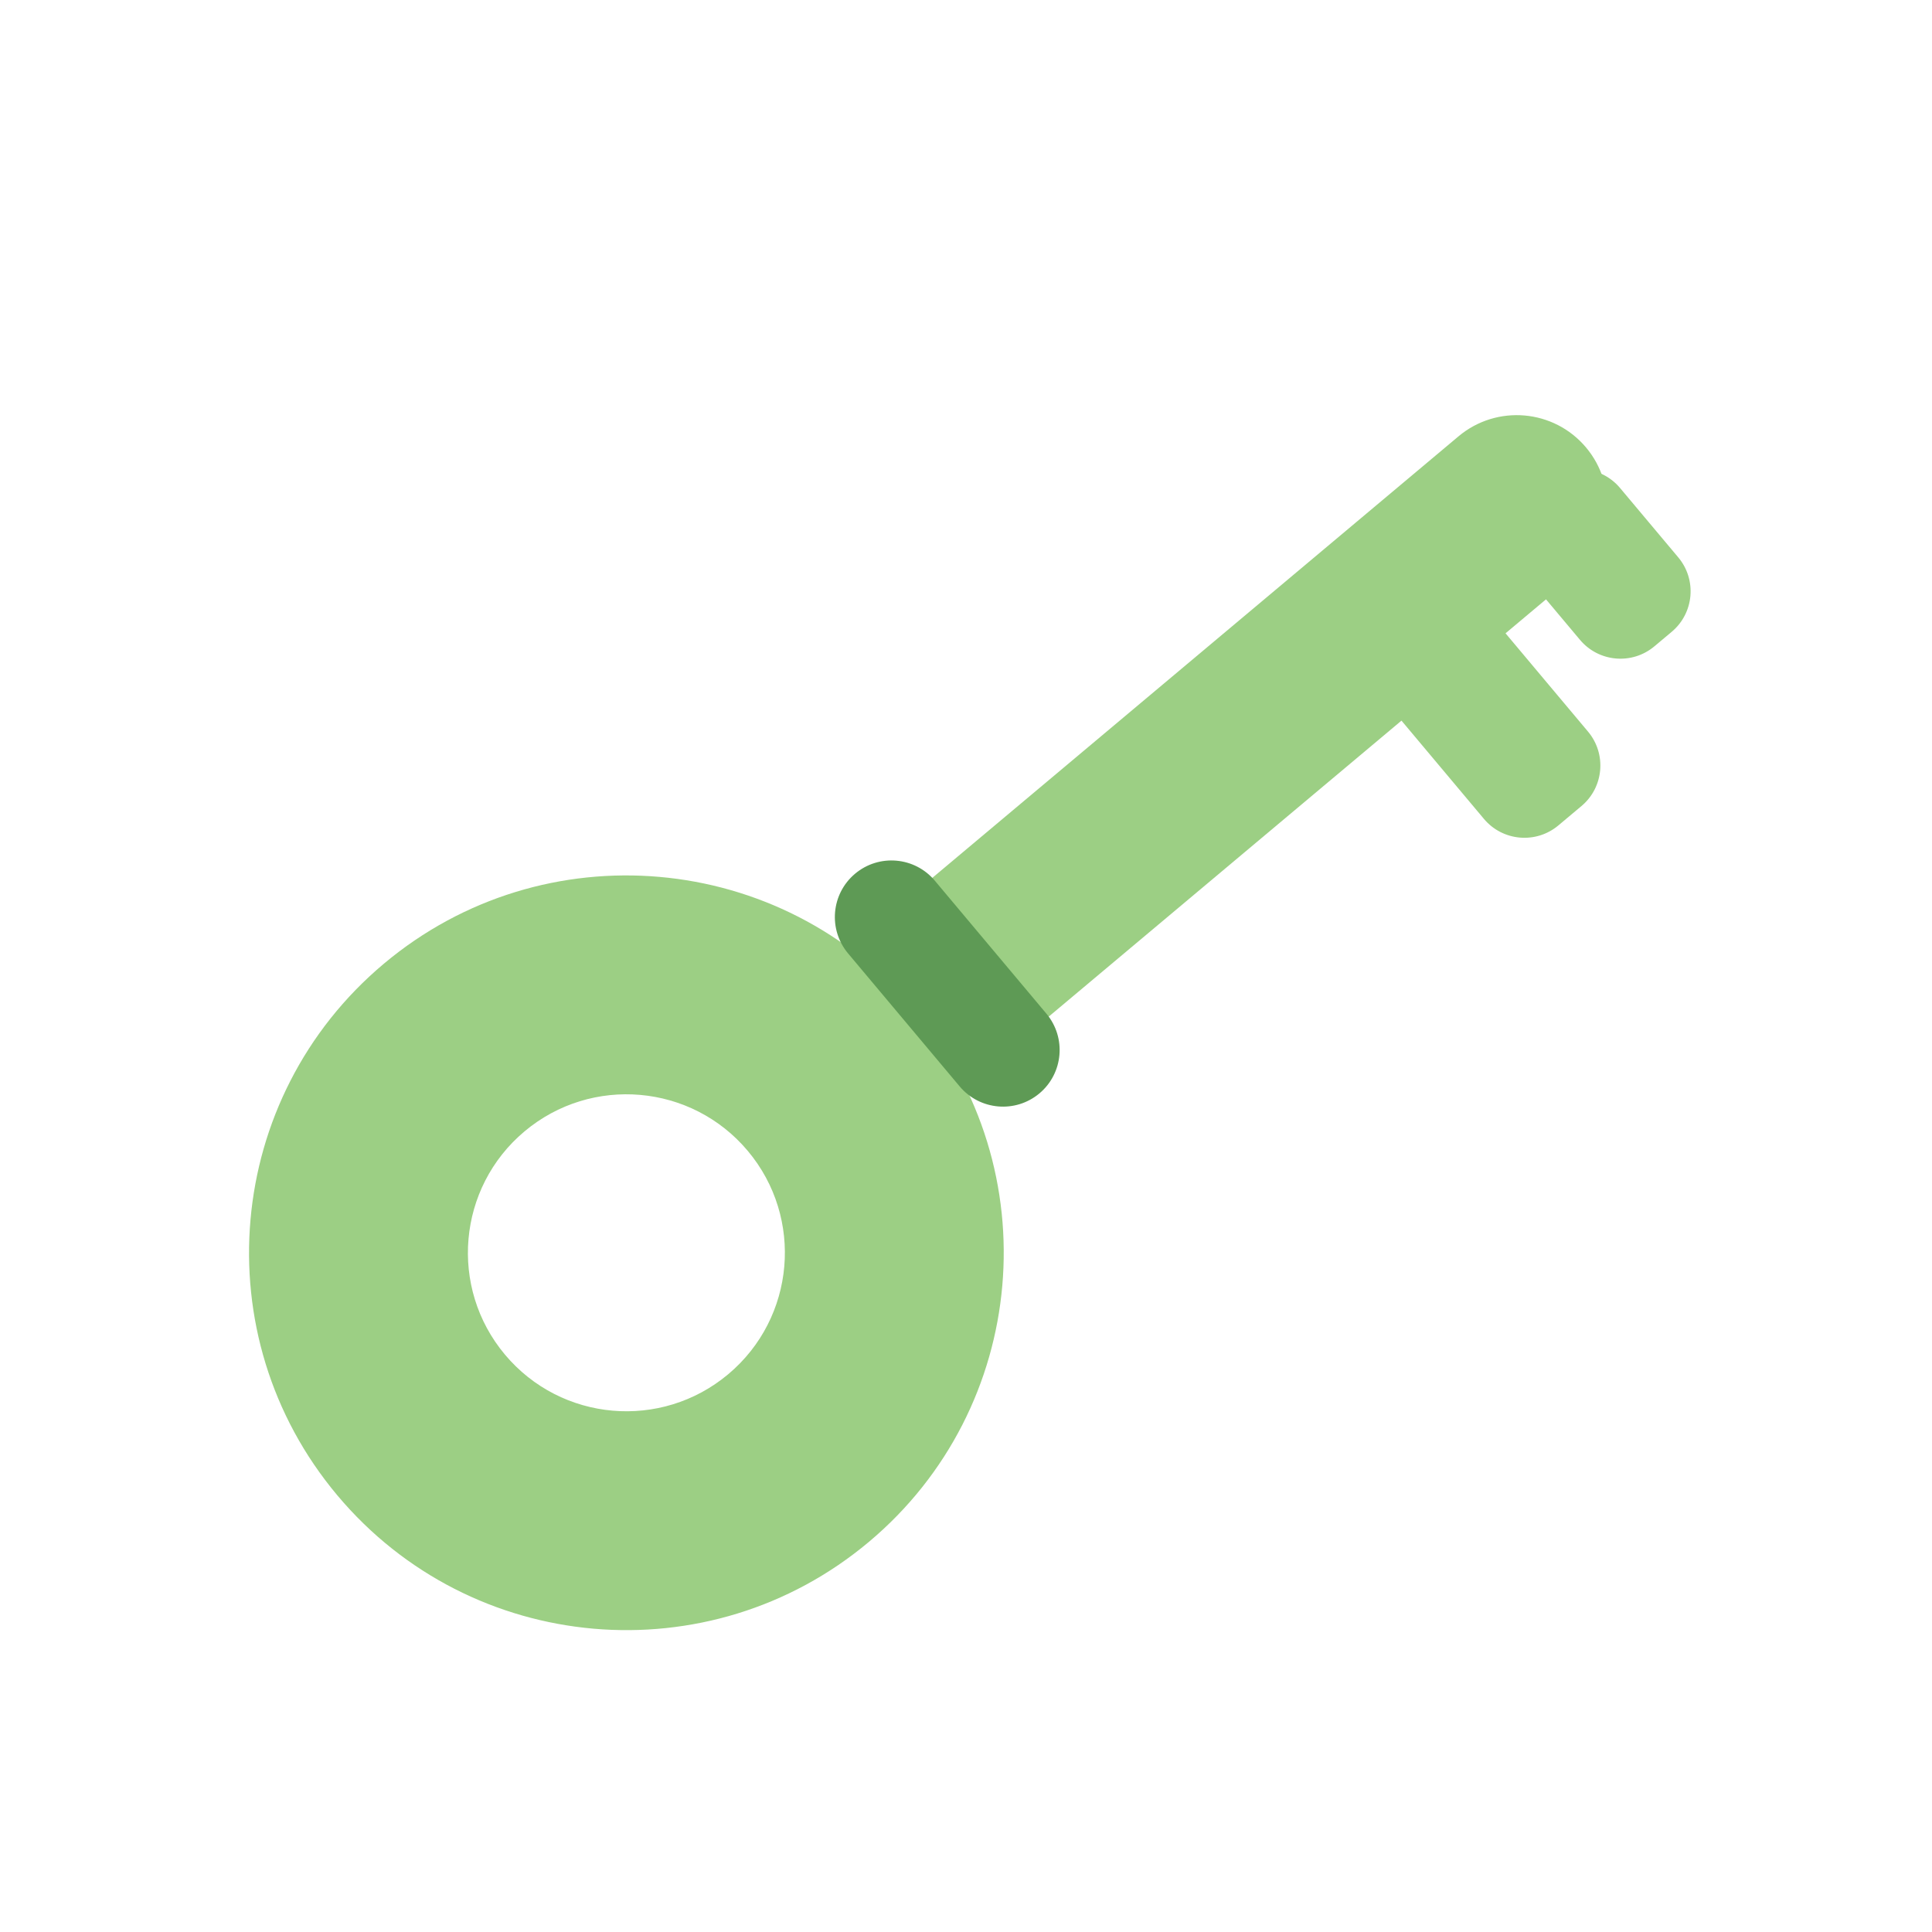
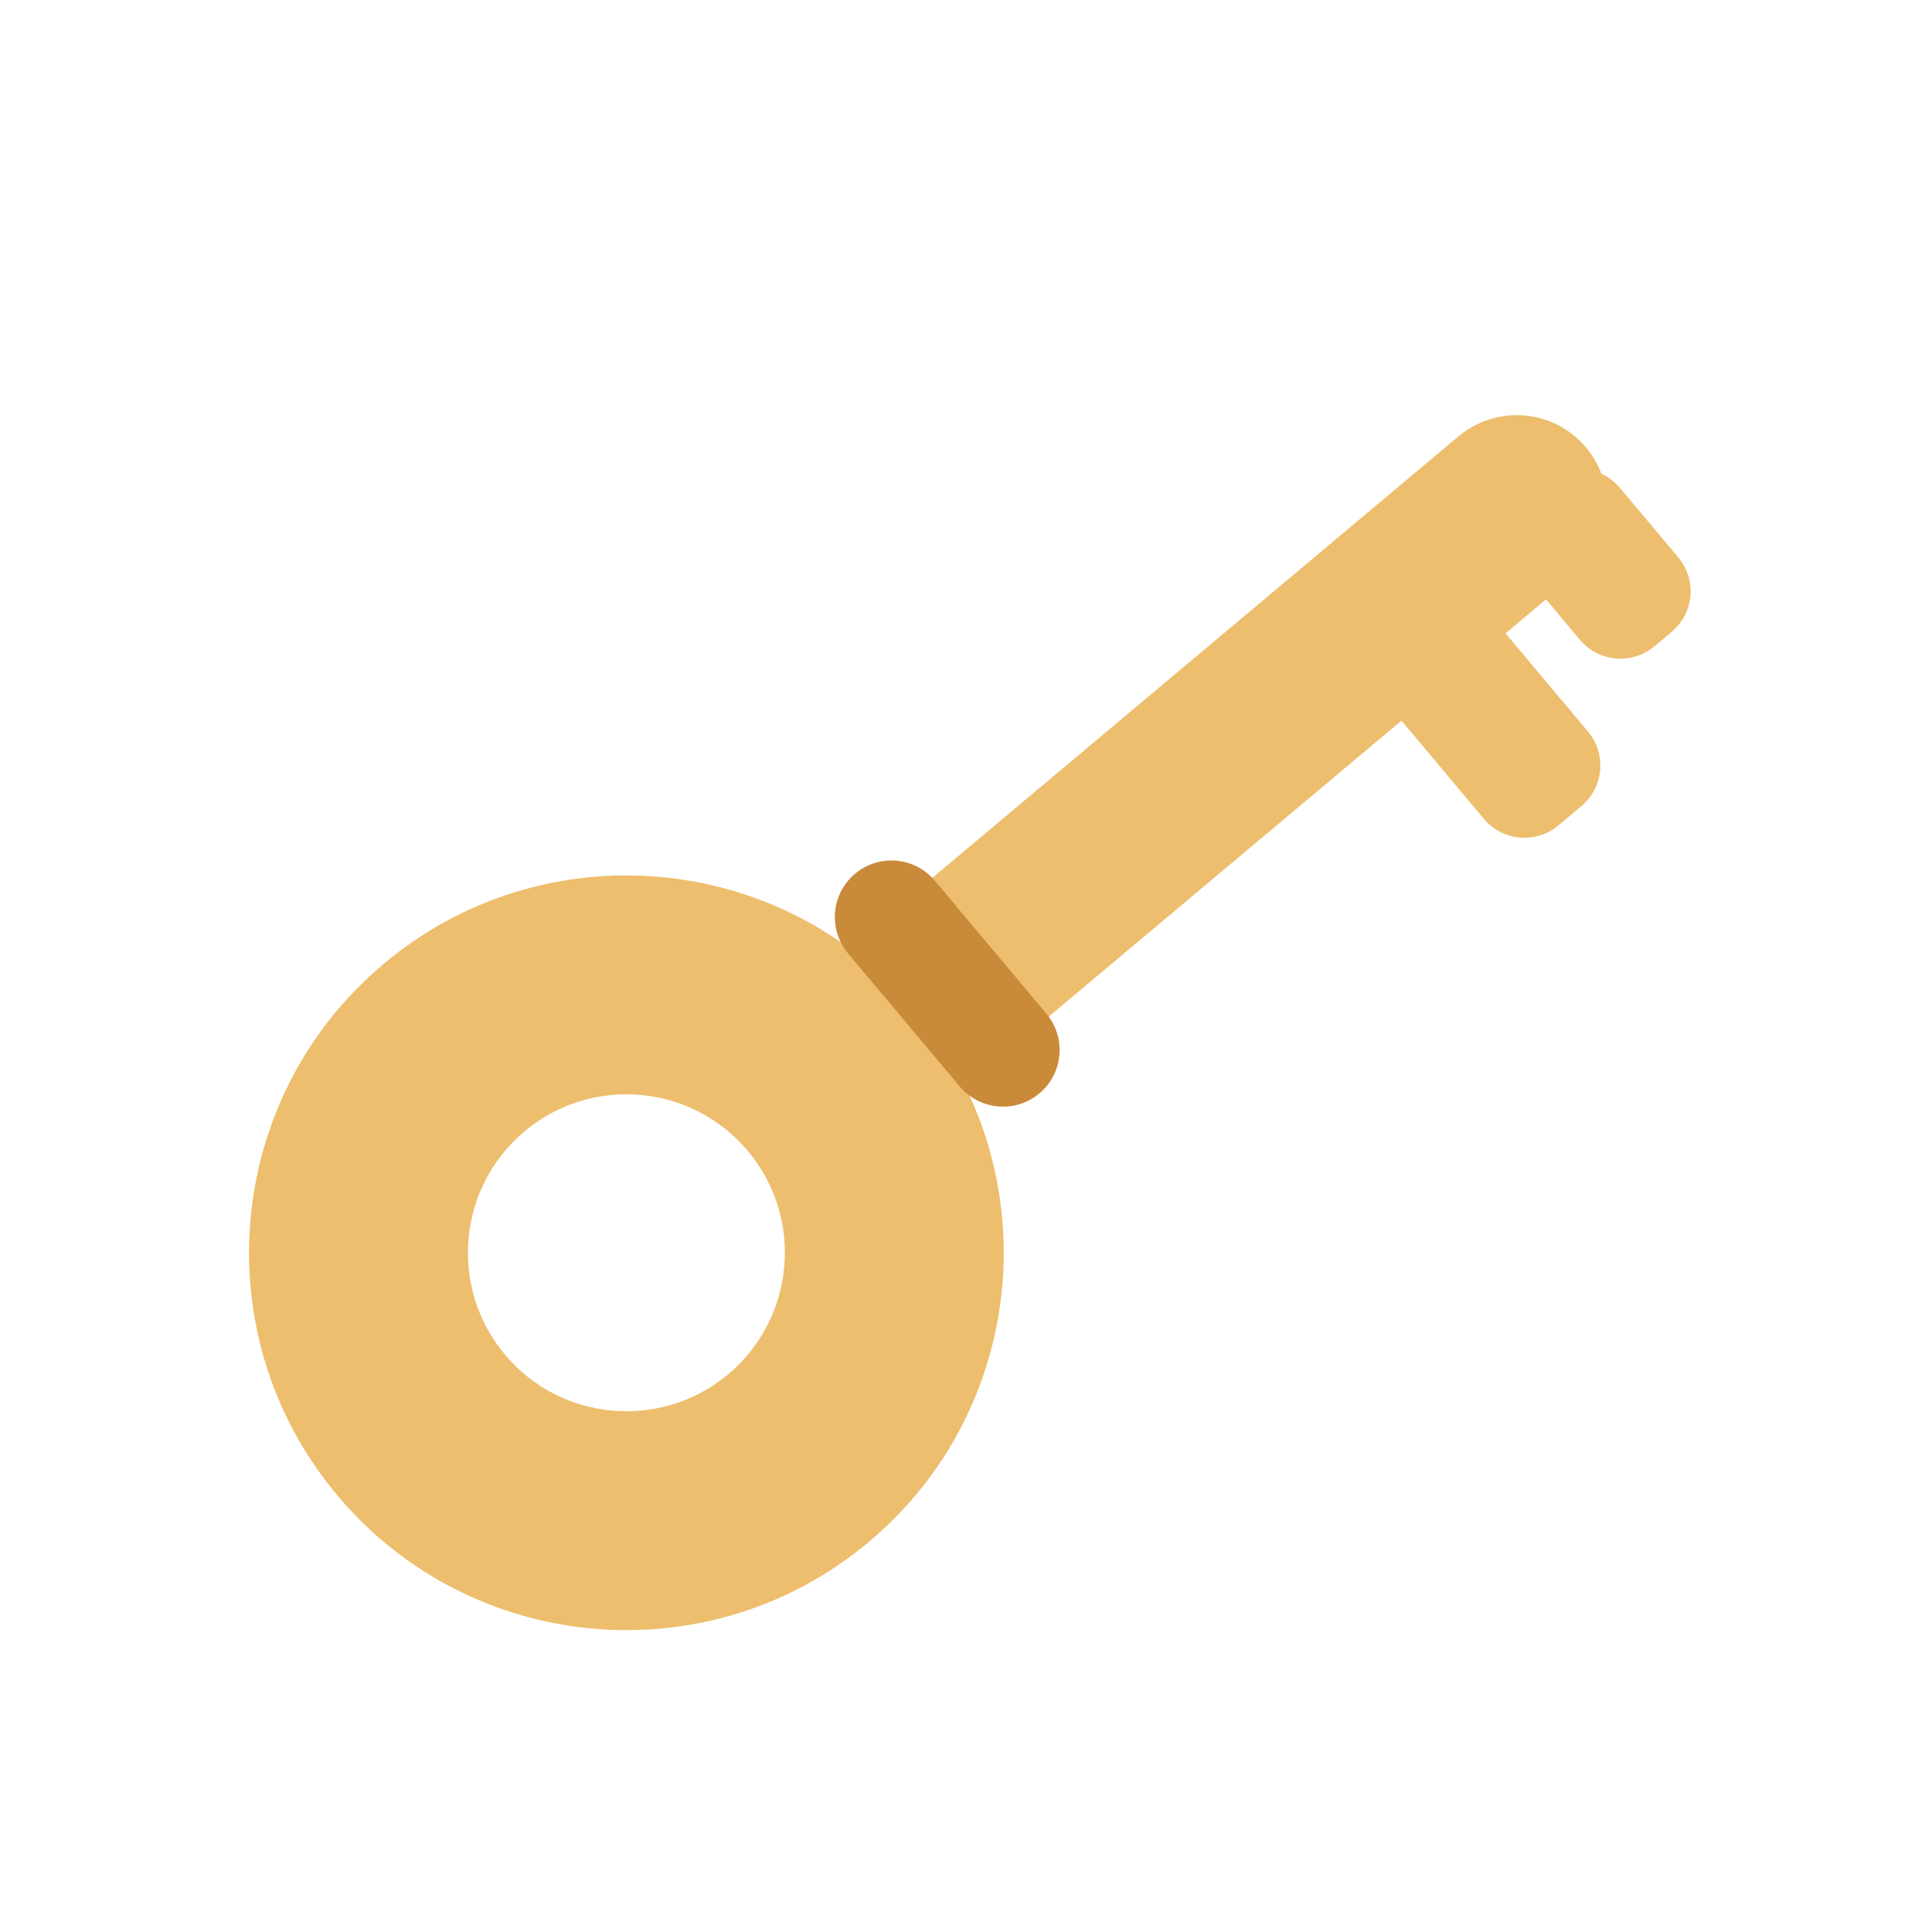
<svg xmlns="http://www.w3.org/2000/svg" viewBox="0 0 512 512">
  <g transform="translate(166 332) rotate(-40)">
-     <path d="M-100 0 a100 100 0 1 0 200 0 a100 100 0 1 0 -200 0 Z M-42 0 a42 42 0 1 1 84 0 a42 42 0 1 1 -84 0 Z" fill="#9CCF84" fill-rule="evenodd" />
-     <rect x="84" y="-24" width="248" height="48" rx="24" fill="#9CCF84" />
-     <rect x="248" y="0" width="36" height="72" rx="14" fill="#9CCF84" />
-     <rect x="298" y="0" width="34" height="52" rx="14" fill="#9CCF84" />
-     <rect x="96" y="-38" width="30" height="76" rx="15" fill="#5E9A55" />
+     <path d="M-100 0 a100 100 0 1 0 200 0 a100 100 0 1 0 -200 0 Z M-42 0 a42 42 0 1 1 84 0 a42 42 0 1 1 -84 0 Z" fill="#EDBE6E" fill-rule="evenodd" />
+     <rect x="84" y="-24" width="248" height="48" rx="24" fill="#EDBE6E" />
+     <rect x="248" y="0" width="36" height="72" rx="14" fill="#EDBE6E" />
+     <rect x="298" y="0" width="34" height="52" rx="14" fill="#EDBE6E" />
+     <rect x="96" y="-38" width="30" height="76" rx="15" fill="#C98B3A" />
  </g>
</svg>
